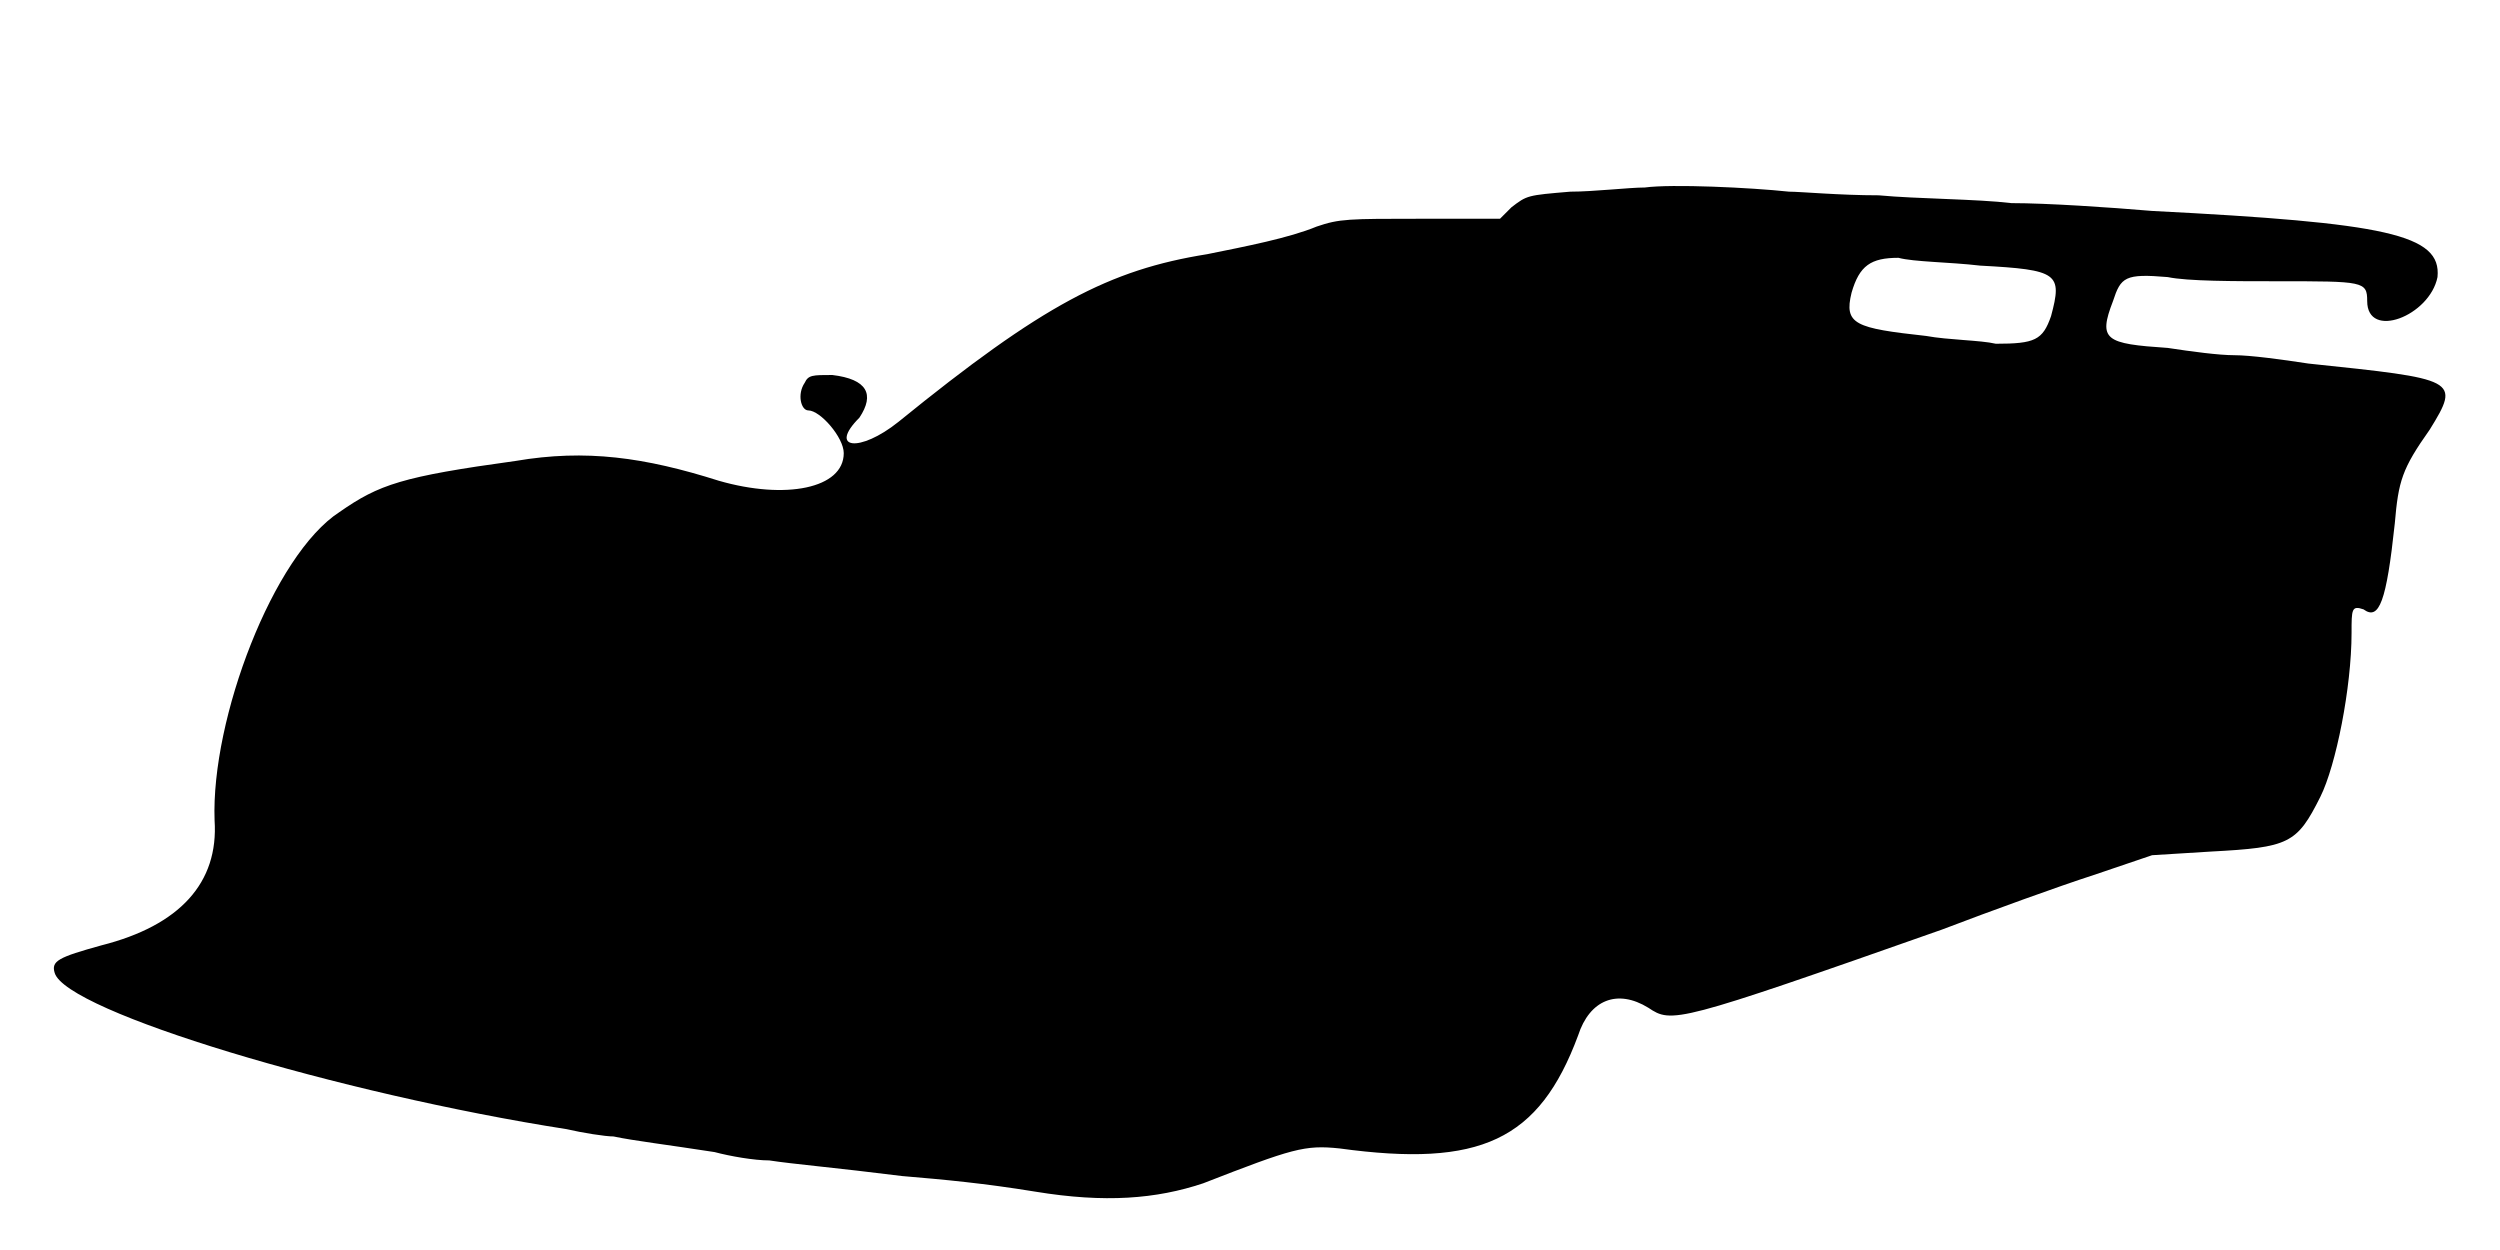
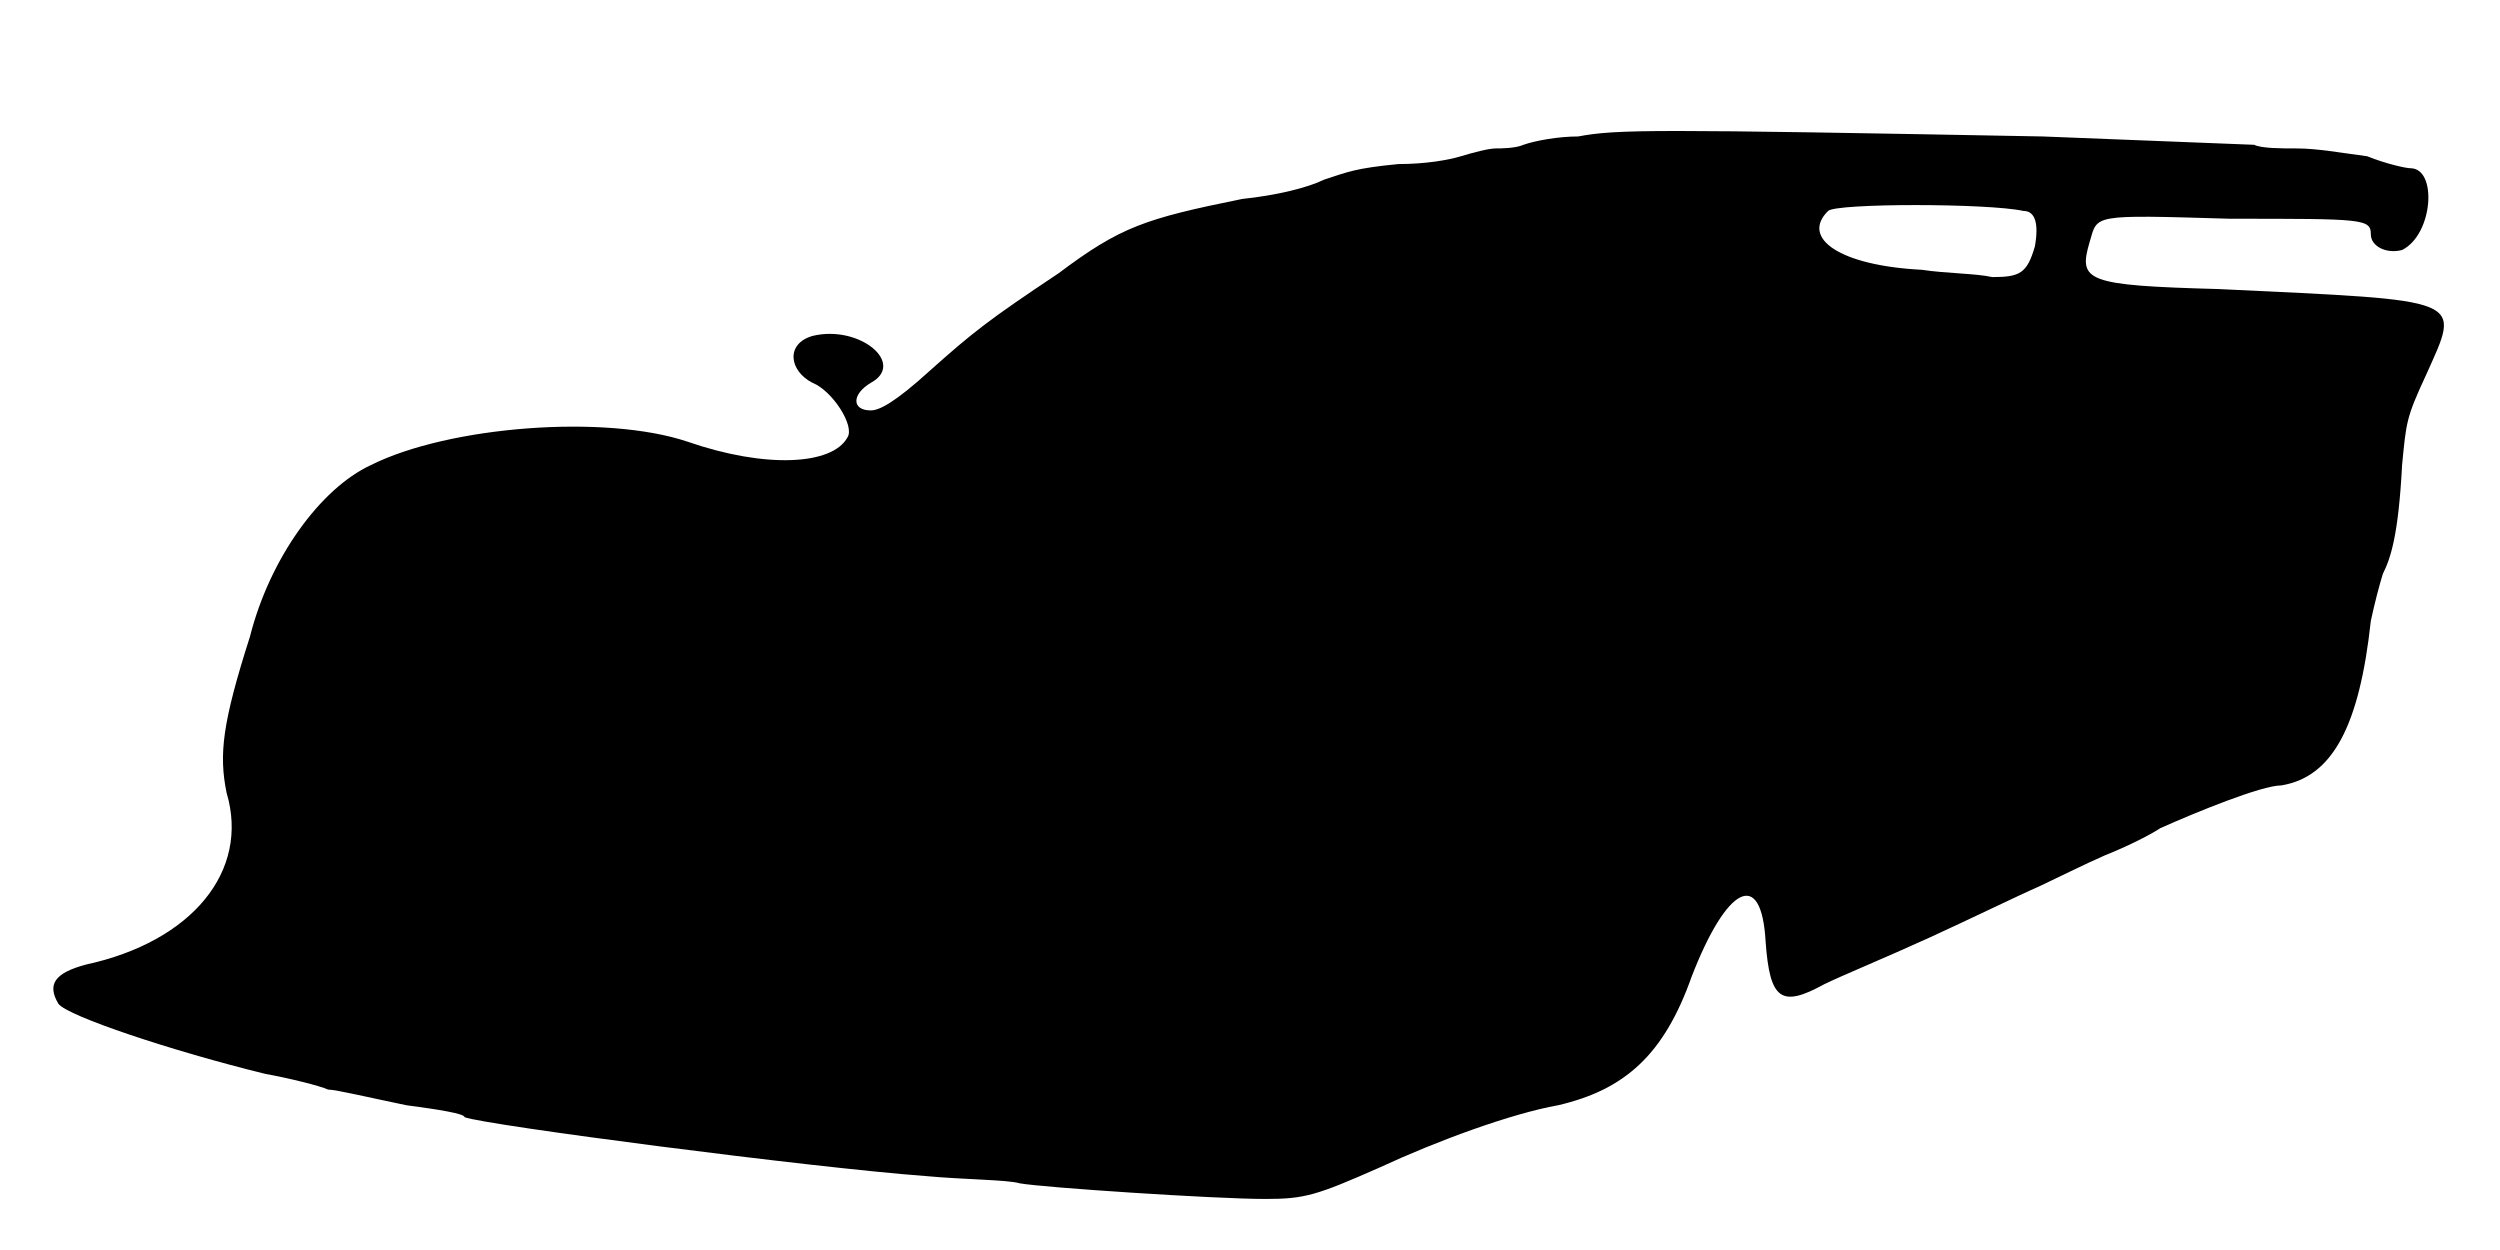
<svg xmlns="http://www.w3.org/2000/svg" viewBox="0 0 48 24">
-   <path d="M31.58 3.6c-.3 0-.98.08-1.43.08-.83.07-.83.07-1.13.3l-.22.22-1.5 0c-1.42 0-1.58 0-2.02.15-.53.22-1.36.38-2.1.53-1.88.3-3.16.97-5.93 3.22-.75.6-1.35.52-.75-.08.3-.45.15-.74-.52-.82-.38 0-.46 0-.53.15-.15.22-.07.53.07.53.23 0 .68.52.68.82 0 .68-1.12.9-2.4.53-1.42-.45-2.55-.61-3.9-.38-2.18.3-2.62.45-3.38.98-1.27.82-2.47 3.97-2.4 5.92.08 1.2-.67 2.02-2.17 2.4-.83.23-.97.3-.9.53.22.74 5.47 2.32 9.83 3 .3.07.74.14.9.14.37.08 1.04.16 1.94.3.3.08.76.16 1.05.16.45.07 1.28.14 2.55.3.83.07 1.58.14 2.56.3 1.34.22 2.32.14 3.22-.16 1.72-.67 1.95-.74 2.62-.67 2.7.37 3.83-.15 4.58-2.17.22-.68.75-.9 1.35-.53.45.3.52.3 5.63-1.5.97-.37 2.24-.83 2.92-1.05l1.12-.38 1.13-.07c1.5-.08 1.65-.15 2.1-1.05.3-.6.6-2.1.6-3.15 0-.45 0-.53.23-.45.3.22.44-.15.6-1.65.07-.82.14-1.05.67-1.8.6-.97.53-.97-2.33-1.27-.52-.08-1.12-.16-1.42-.16-.3 0-.82-.07-1.28-.14-1.2-.08-1.34-.15-1.05-.9.15-.46.23-.53 1.05-.46.38.08 1.28.08 2.1.08 1.66 0 1.73 0 1.73.38 0 .75 1.2.29 1.35-.46.08-.82-.98-1.04-5.48-1.27-.82-.07-2.02-.15-2.7-.15-.67-.08-1.8-.08-2.55-.15-.75 0-1.5-.07-1.72-.07-.75-.08-2.25-.15-2.77-.08zm6.44 1.5c1.5.08 1.58.15 1.36.97-.16.46-.31.53-1.06.53-.3-.07-.9-.07-1.34-.15-1.36-.15-1.58-.22-1.43-.83.15-.52.37-.67.9-.67.3.08.97.08 1.57.15z" />
+   <path d="M30.3 2.62c-.38 0-.82.08-1.05.16-.15.07-.45.07-.53.07-.14 0-.44.08-.67.15-.23.07-.67.15-1.2.15-.83.08-.97.15-1.43.3-.3.15-.9.3-1.57.37-1.87.38-2.33.53-3.53 1.43-1.35.9-1.64 1.13-2.47 1.87-.67.61-.97.76-1.13.76-.37 0-.37-.31 0-.53.68-.37-.22-1.12-1.12-.9-.52.15-.45.67 0 .9.38.15.82.83.67 1.05-.29.53-1.57.6-3.07.08-1.58-.53-4.58-.3-6.08.45-.97.45-1.94 1.79-2.32 3.29-.53 1.66-.6 2.26-.45 3 .45 1.51-.67 2.86-2.7 3.3-.6.16-.75.38-.53.75.15.23 2.18.91 3.98 1.35.45.08 1.05.23 1.2.3.15 0 .82.16 1.5.3.6.08 1.12.16 1.12.23.38.15 6.68.97 8.85 1.13.75.07 1.58.07 1.81.14.44.08 3.74.3 4.72.3.75 0 .98-.07 2.18-.6 1.12-.52 2.54-1.04 3.44-1.2 1.28-.3 2.03-.97 2.56-2.47.67-1.73 1.34-2.1 1.42-.67.08 1.12.3 1.27 1.12.82.3-.15 1.2-.52 2.03-.9.83-.38 1.73-.82 2.1-.98.3-.14.9-.44 1.27-.6.38-.15.83-.37 1.06-.52.67-.3 1.94-.82 2.32-.82.98-.16 1.5-1.13 1.72-3.16.08-.37.16-.67.23-.9.15-.3.3-.74.37-2.09.08-.83.08-.91.46-1.73.67-1.5.82-1.42-3.98-1.65-2.55-.07-2.7-.15-2.48-.9.16-.53 0-.53 2.7-.45 2.56 0 2.7 0 2.7.3 0 .23.3.38.6.3.6-.3.68-1.57.16-1.57-.08 0-.46-.08-.83-.23-.53-.07-.97-.15-1.35-.15-.3 0-.68 0-.82-.07-.08 0-1.96-.08-4.06-.16-7.5-.14-8.17-.14-8.92 0zm8.55 1.43c.22 0 .3.23.22.68-.15.52-.29.59-.82.59-.3-.07-.9-.07-1.35-.14-1.58-.08-2.33-.61-1.8-1.13.15-.15 3.07-.15 3.75 0z" />
</svg>
